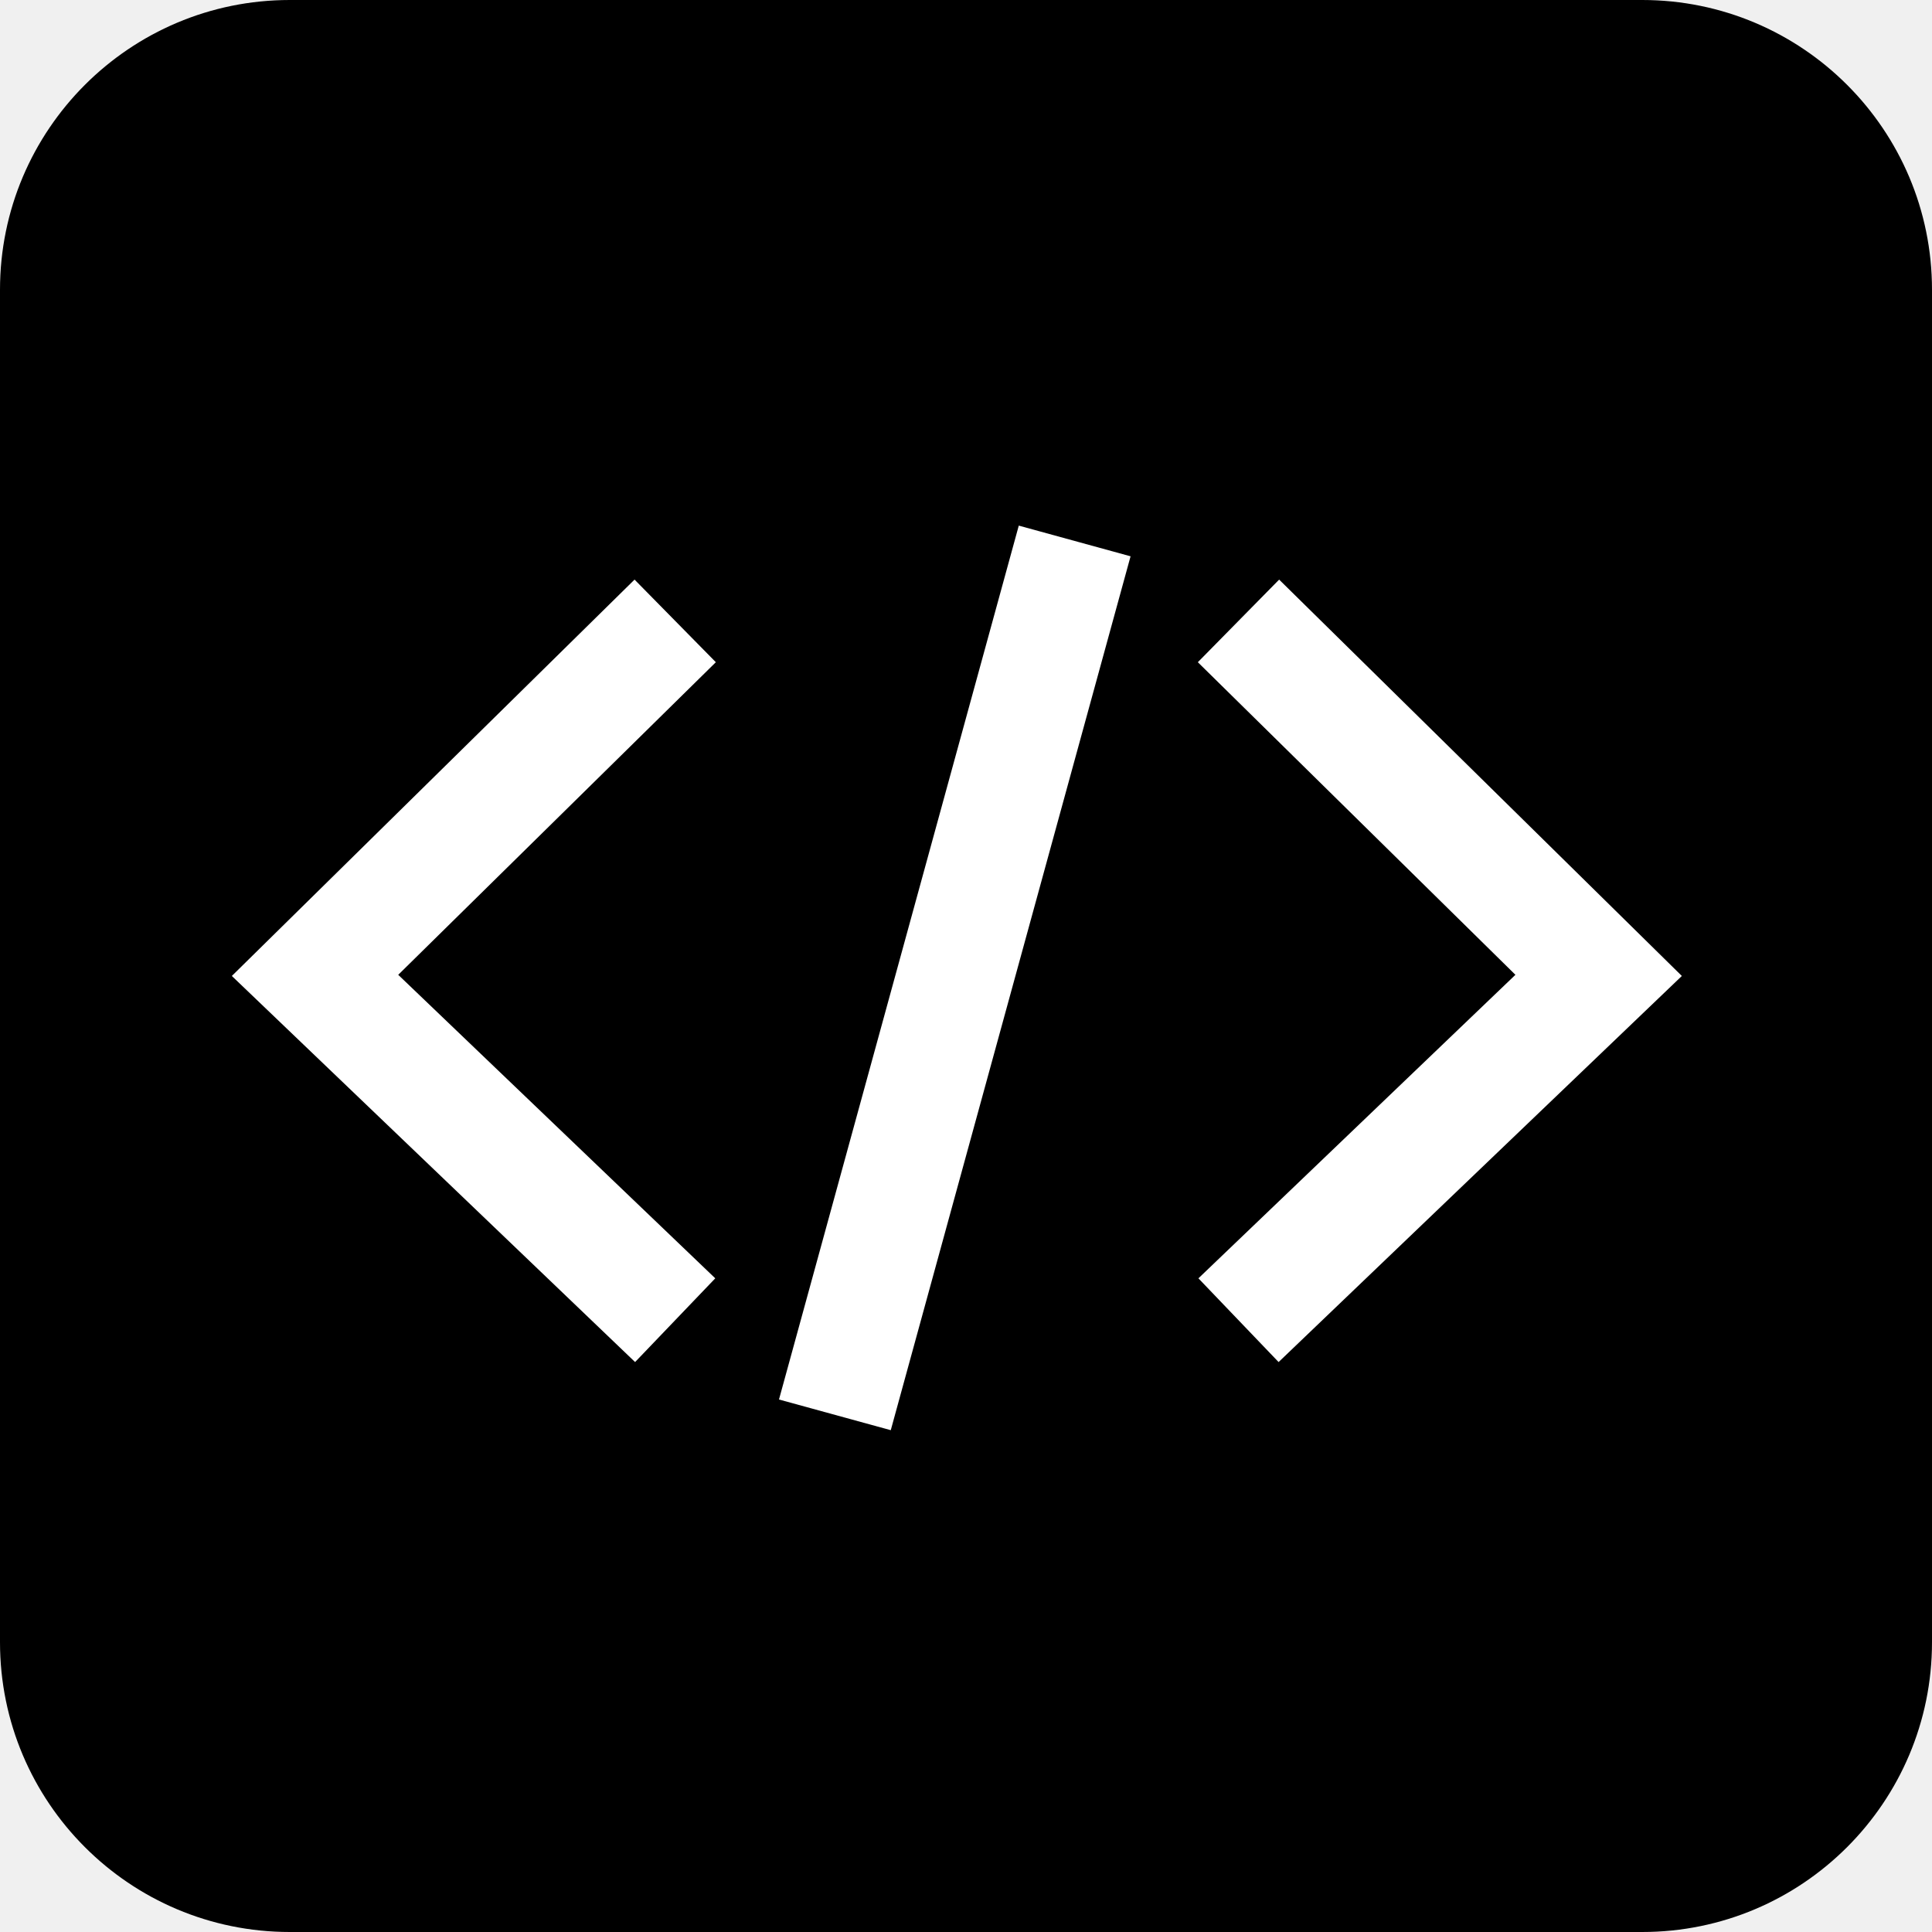
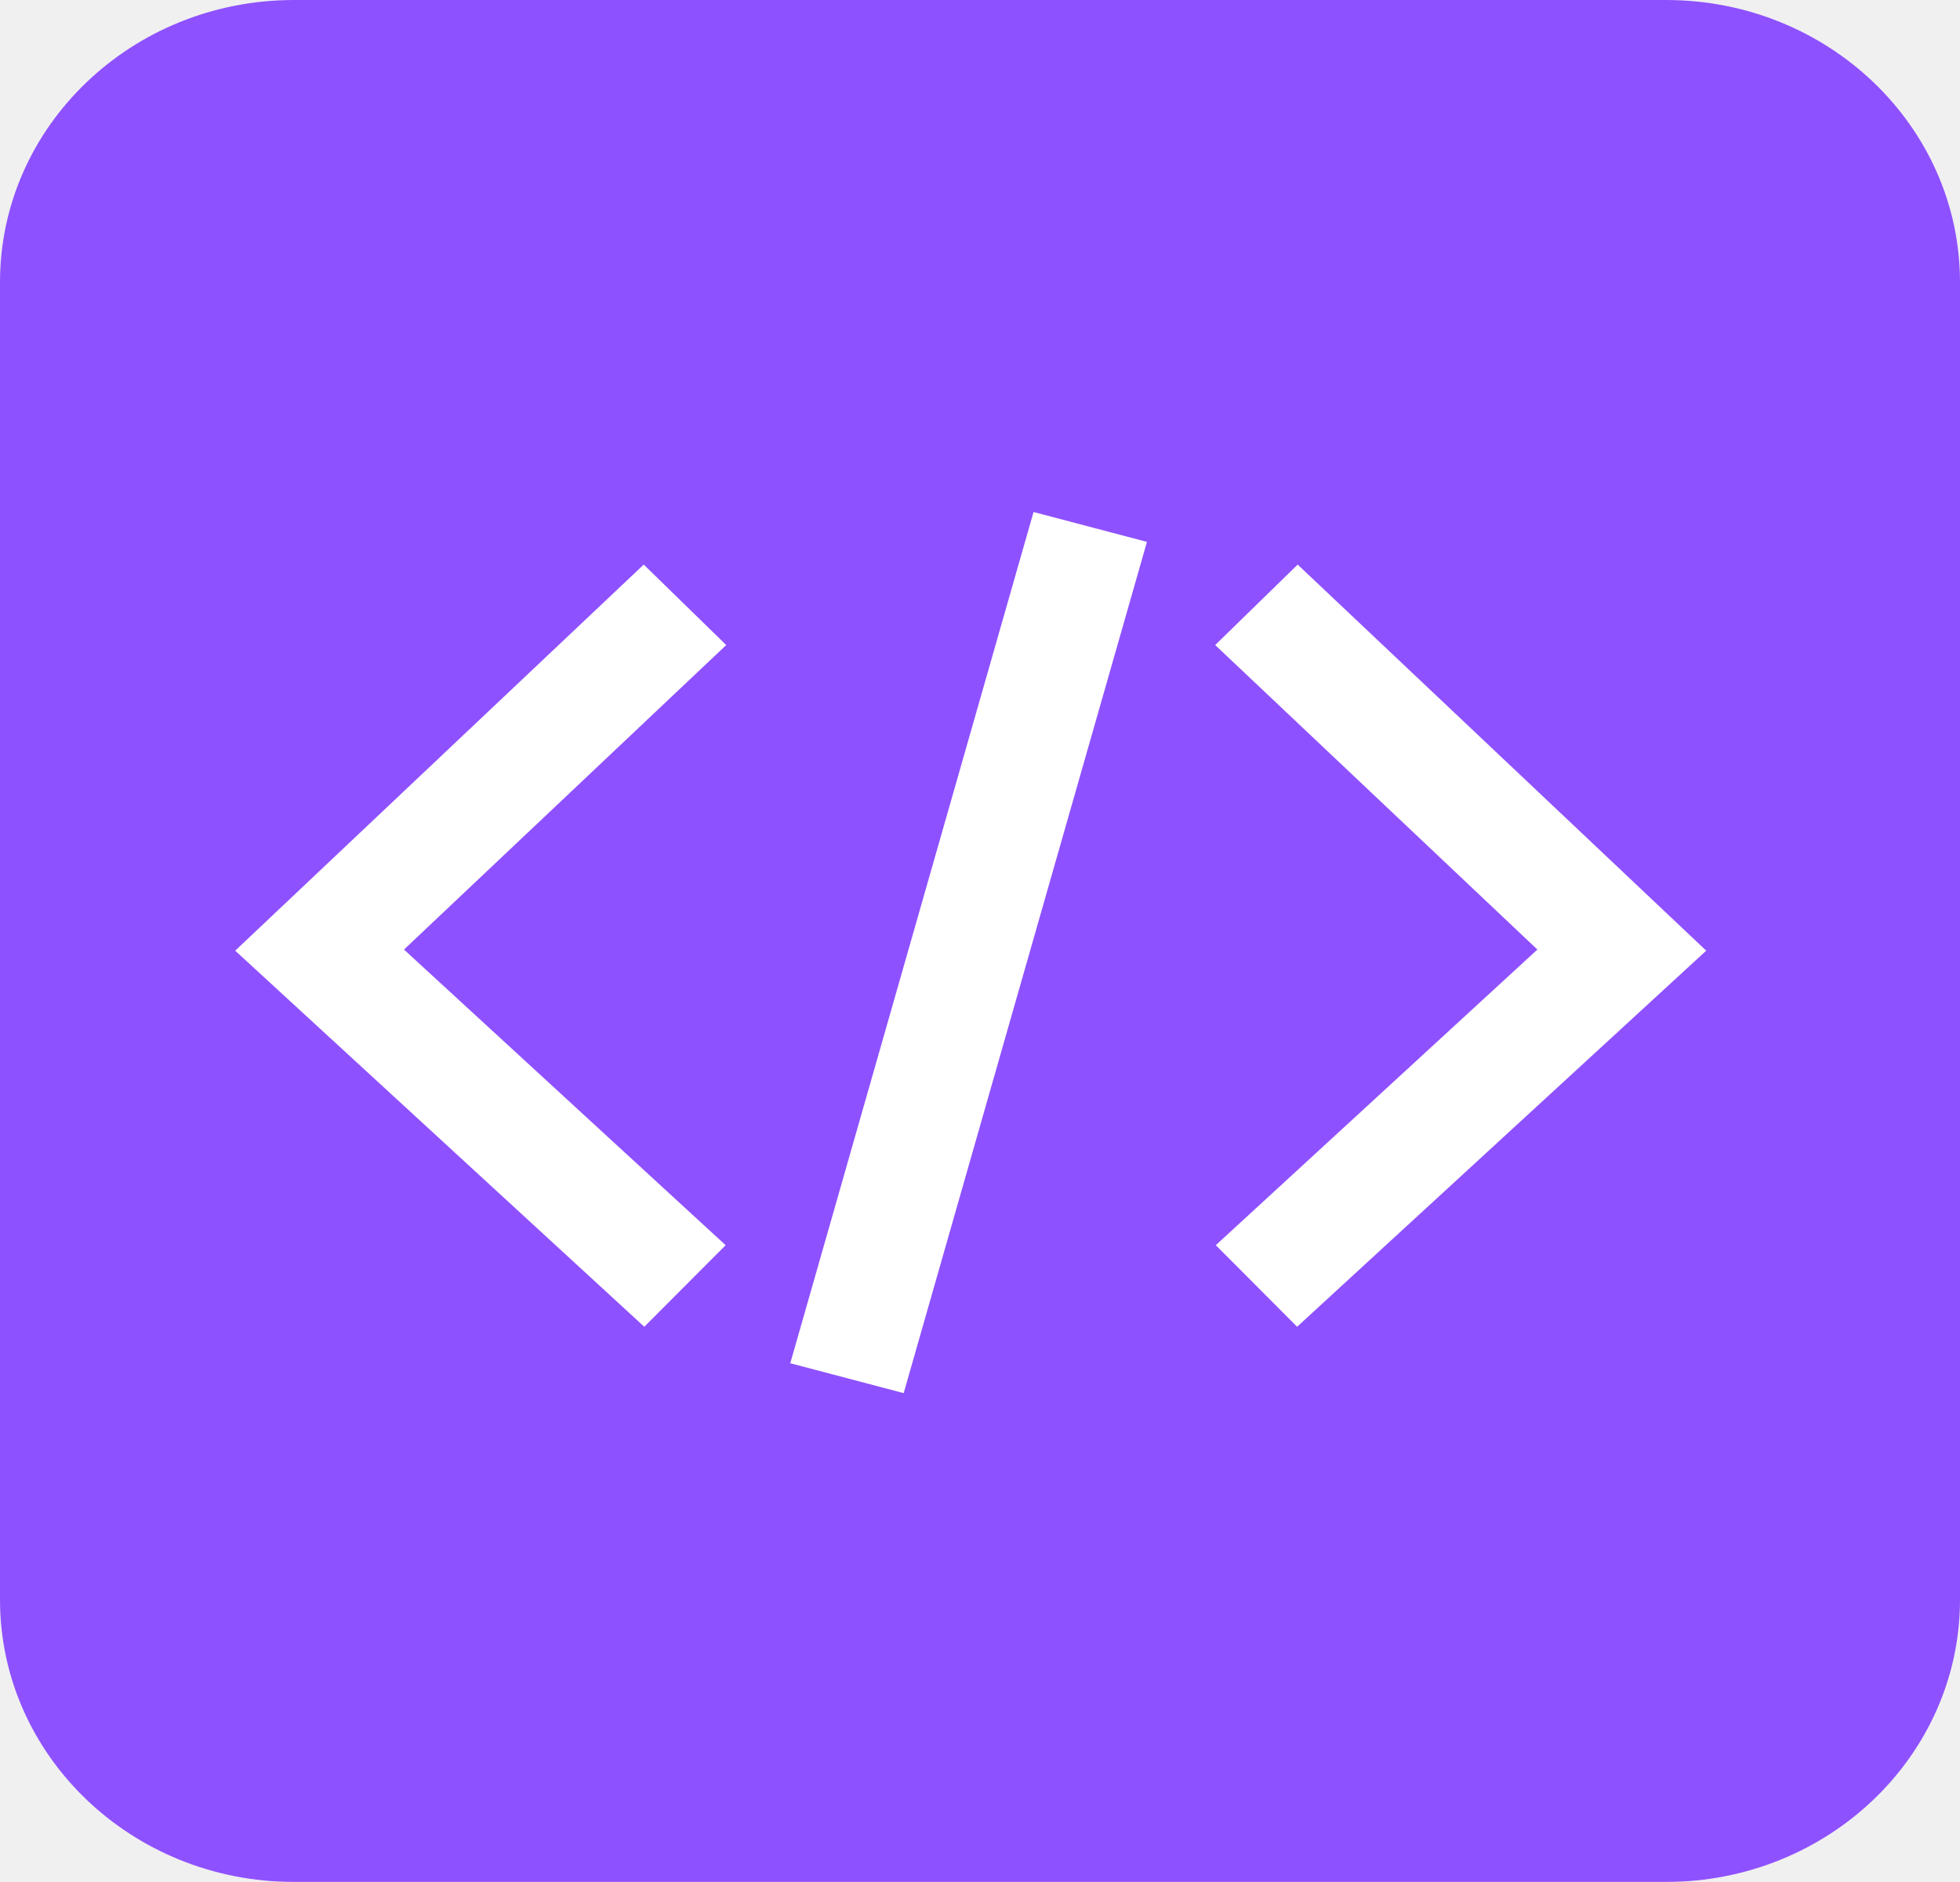
- <svg xmlns="http://www.w3.org/2000/svg" version="1.1" width="1000" height="1000">
-   <g clip-path="url(#SvgjsClipPath1118)">
-     <rect width="1000" height="1000" fill="#000000" />
-     <g transform="matrix(0.8789062,0,0,0.8789062,50,50)">
-       <svg version="1.1" width="1024" height="1024">
-         <svg t="1741531488686" class="icon" viewBox="0 0 1024 1024" version="1.1" p-id="2785" width="1024" height="1024">
-           <path d="M543.084 252.655l65.832 18.068-141.221 514.64-65.832-18.068 141.221-514.64zM316.803 284.444l47.878 48.651-187.051 184.092 186.709 178.745-47.218 49.311L79.644 517.871 316.803 284.444z m379.608 0l237.158 233.426L696.092 745.244l-47.218-49.311 186.687-178.745L648.533 333.096 696.411 284.444z" fill="#ffffff" p-id="2786" />
-         </svg>
-       </svg>
+ <svg xmlns="http://www.w3.org/2000/svg" width="656" height="630" viewBox="0 0 656 630" fill="none">
+   <mask id="mask0_16_12" style="mask-type:luminance" maskUnits="userSpaceOnUse" x="0" y="0" width="656" height="630">
+     <path d="M557.6 0H98.4C44.055 0 0 42.309 0 94.5V535.5C0 587.691 44.055 630 98.4 630H557.6C611.945 630 656 587.691 656 535.5V94.5C656 42.309 611.945 0 557.6 0Z" fill="white" />
+   </mask>
+   <g mask="url(#mask0_16_12)">
+     <path d="M656 0H0V630H656V0Z" fill="#8E51FF" />
+     <g clip-path="url(#clip0_16_12)">
+       <path d="M345.922 171.398L383.878 181.402L302.455 466.364L264.499 456.359L345.922 171.398ZM215.457 189L243.061 215.939L135.215 317.873L242.864 416.846L215.64 444.15L78.72 318.251L215.457 189ZM434.324 189L571.061 318.251L434.141 444.15L406.917 416.846L514.553 317.873L406.72 215.939L434.324 189Z" fill="white" />
    </g>
  </g>
  <defs>
-     <clipPath id="SvgjsClipPath1118">
-       <rect width="1000" height="1000" x="0" y="0" rx="150" ry="150" />
+     <clipPath id="clip0_16_12">
+       <rect width="590.4" height="567" fill="white" transform="translate(32.8 31.5)" />
    </clipPath>
  </defs>
</svg>
